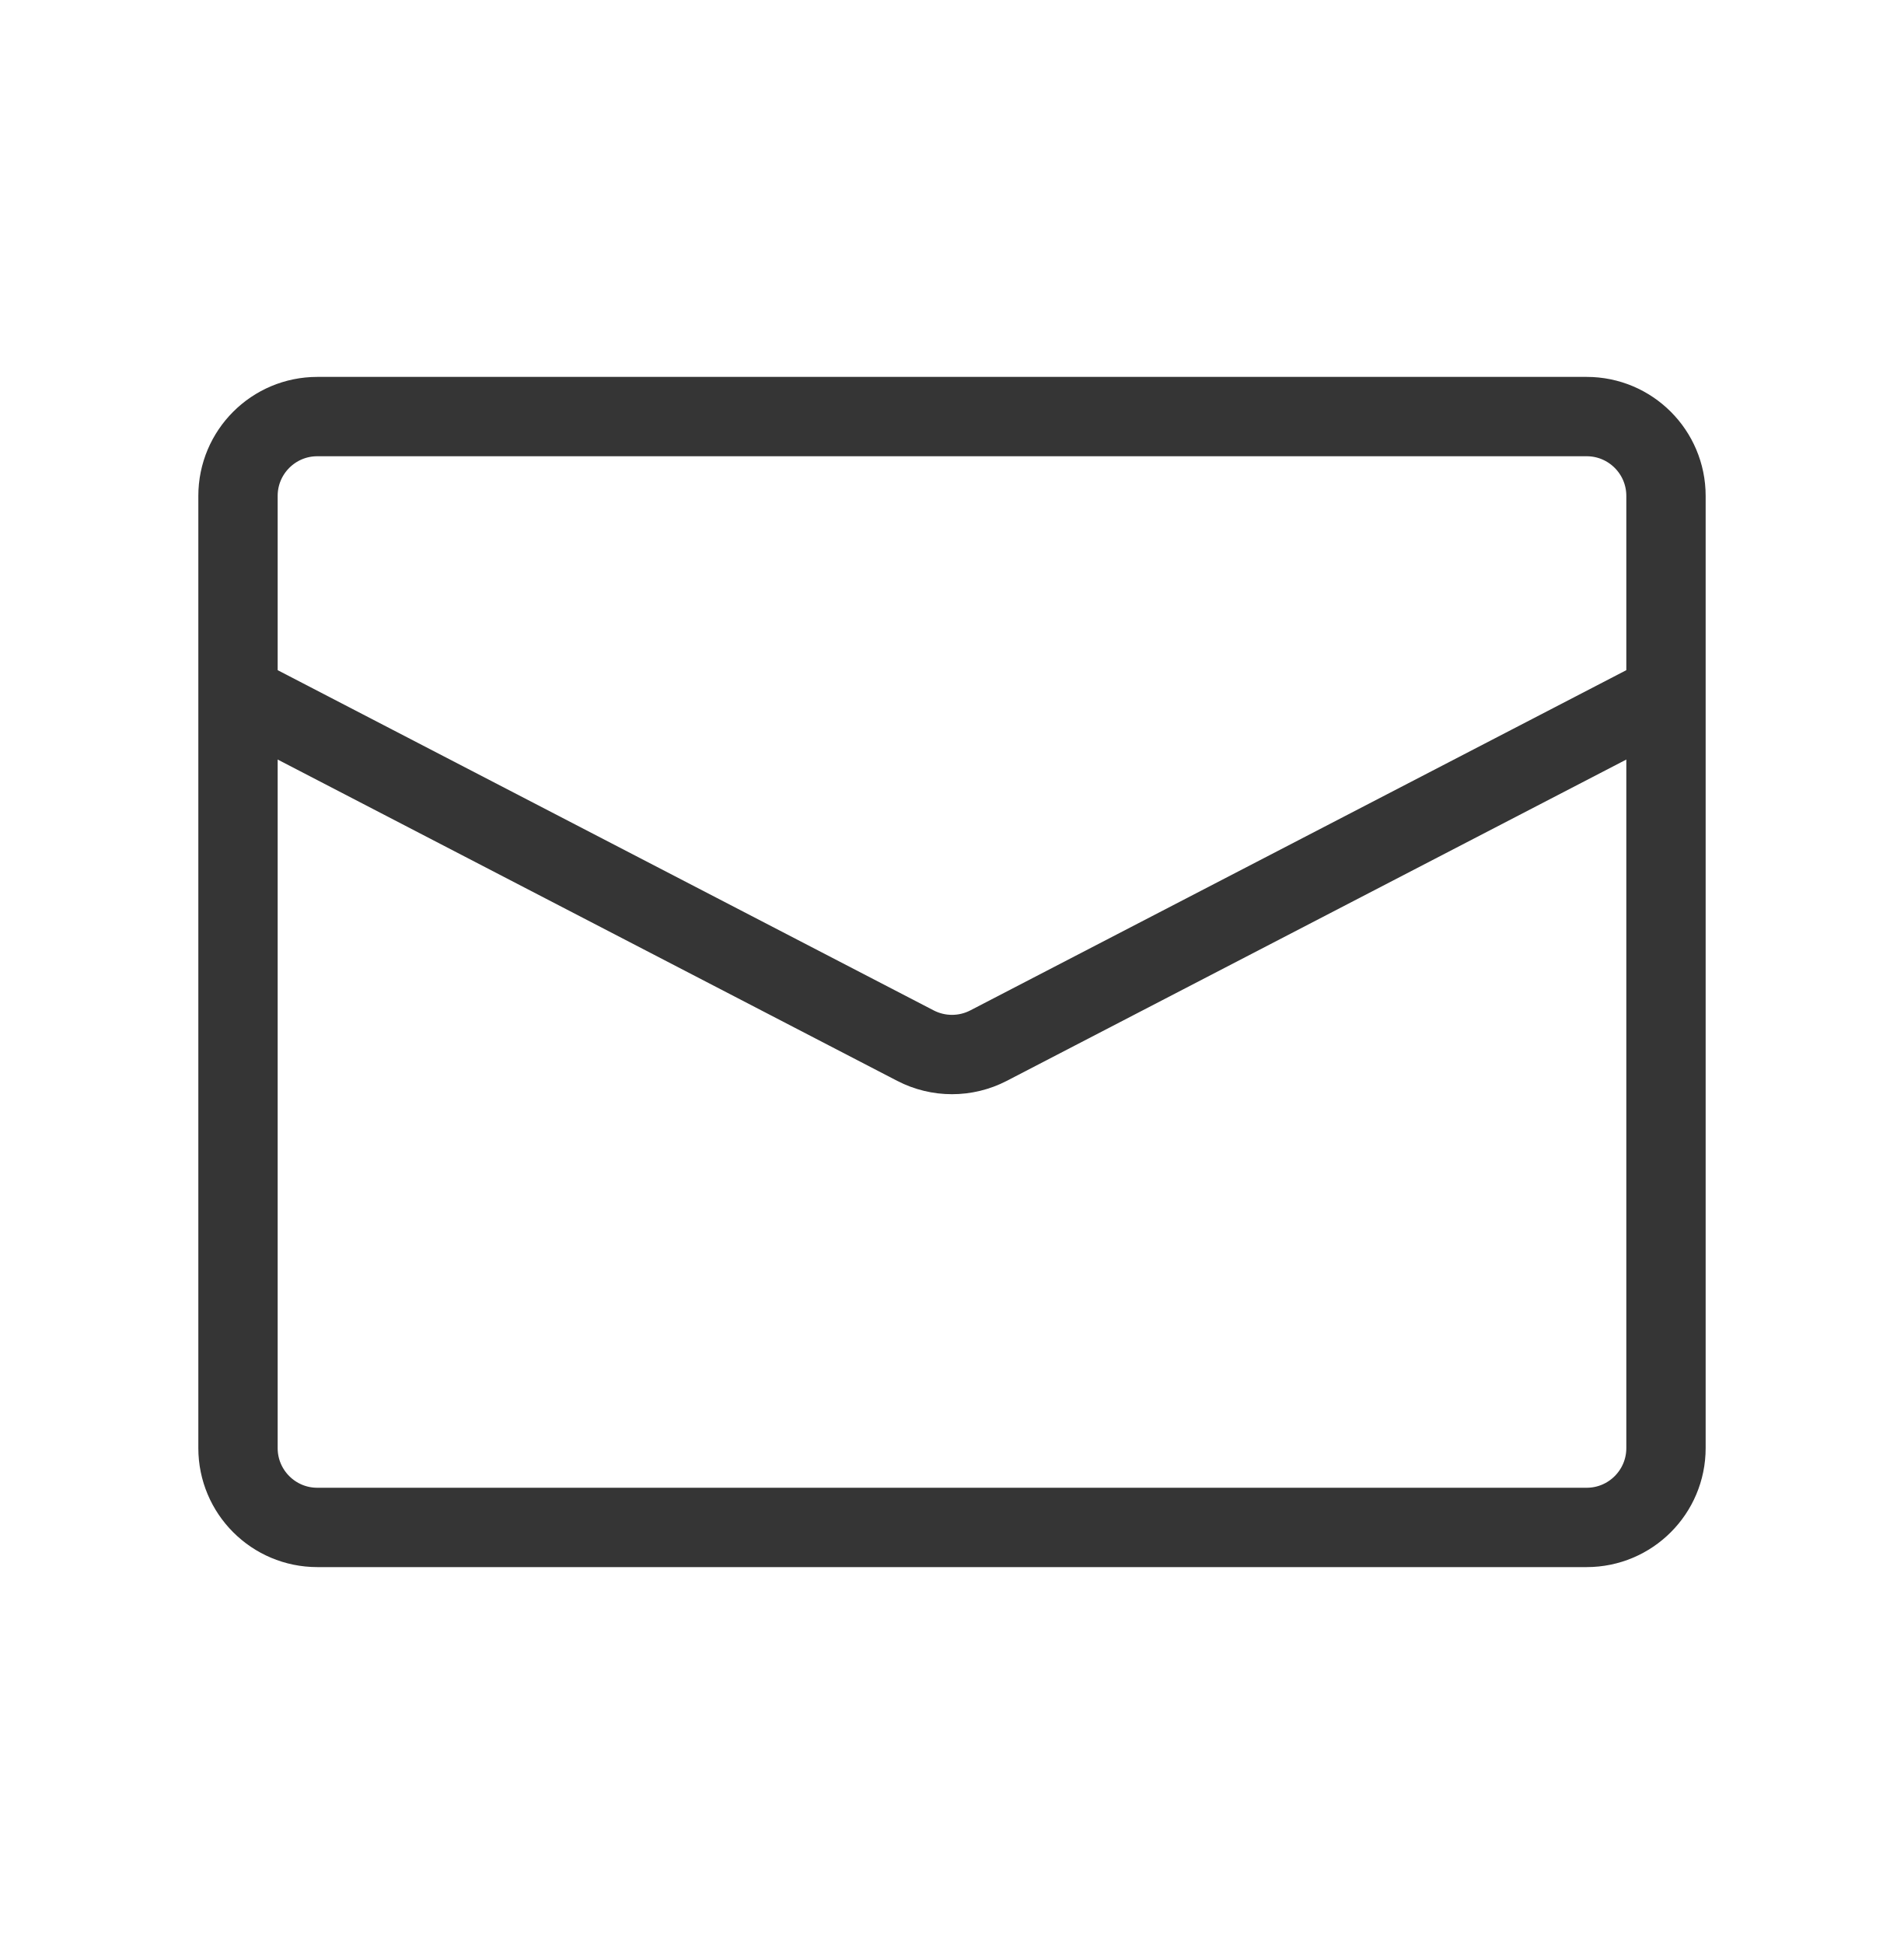
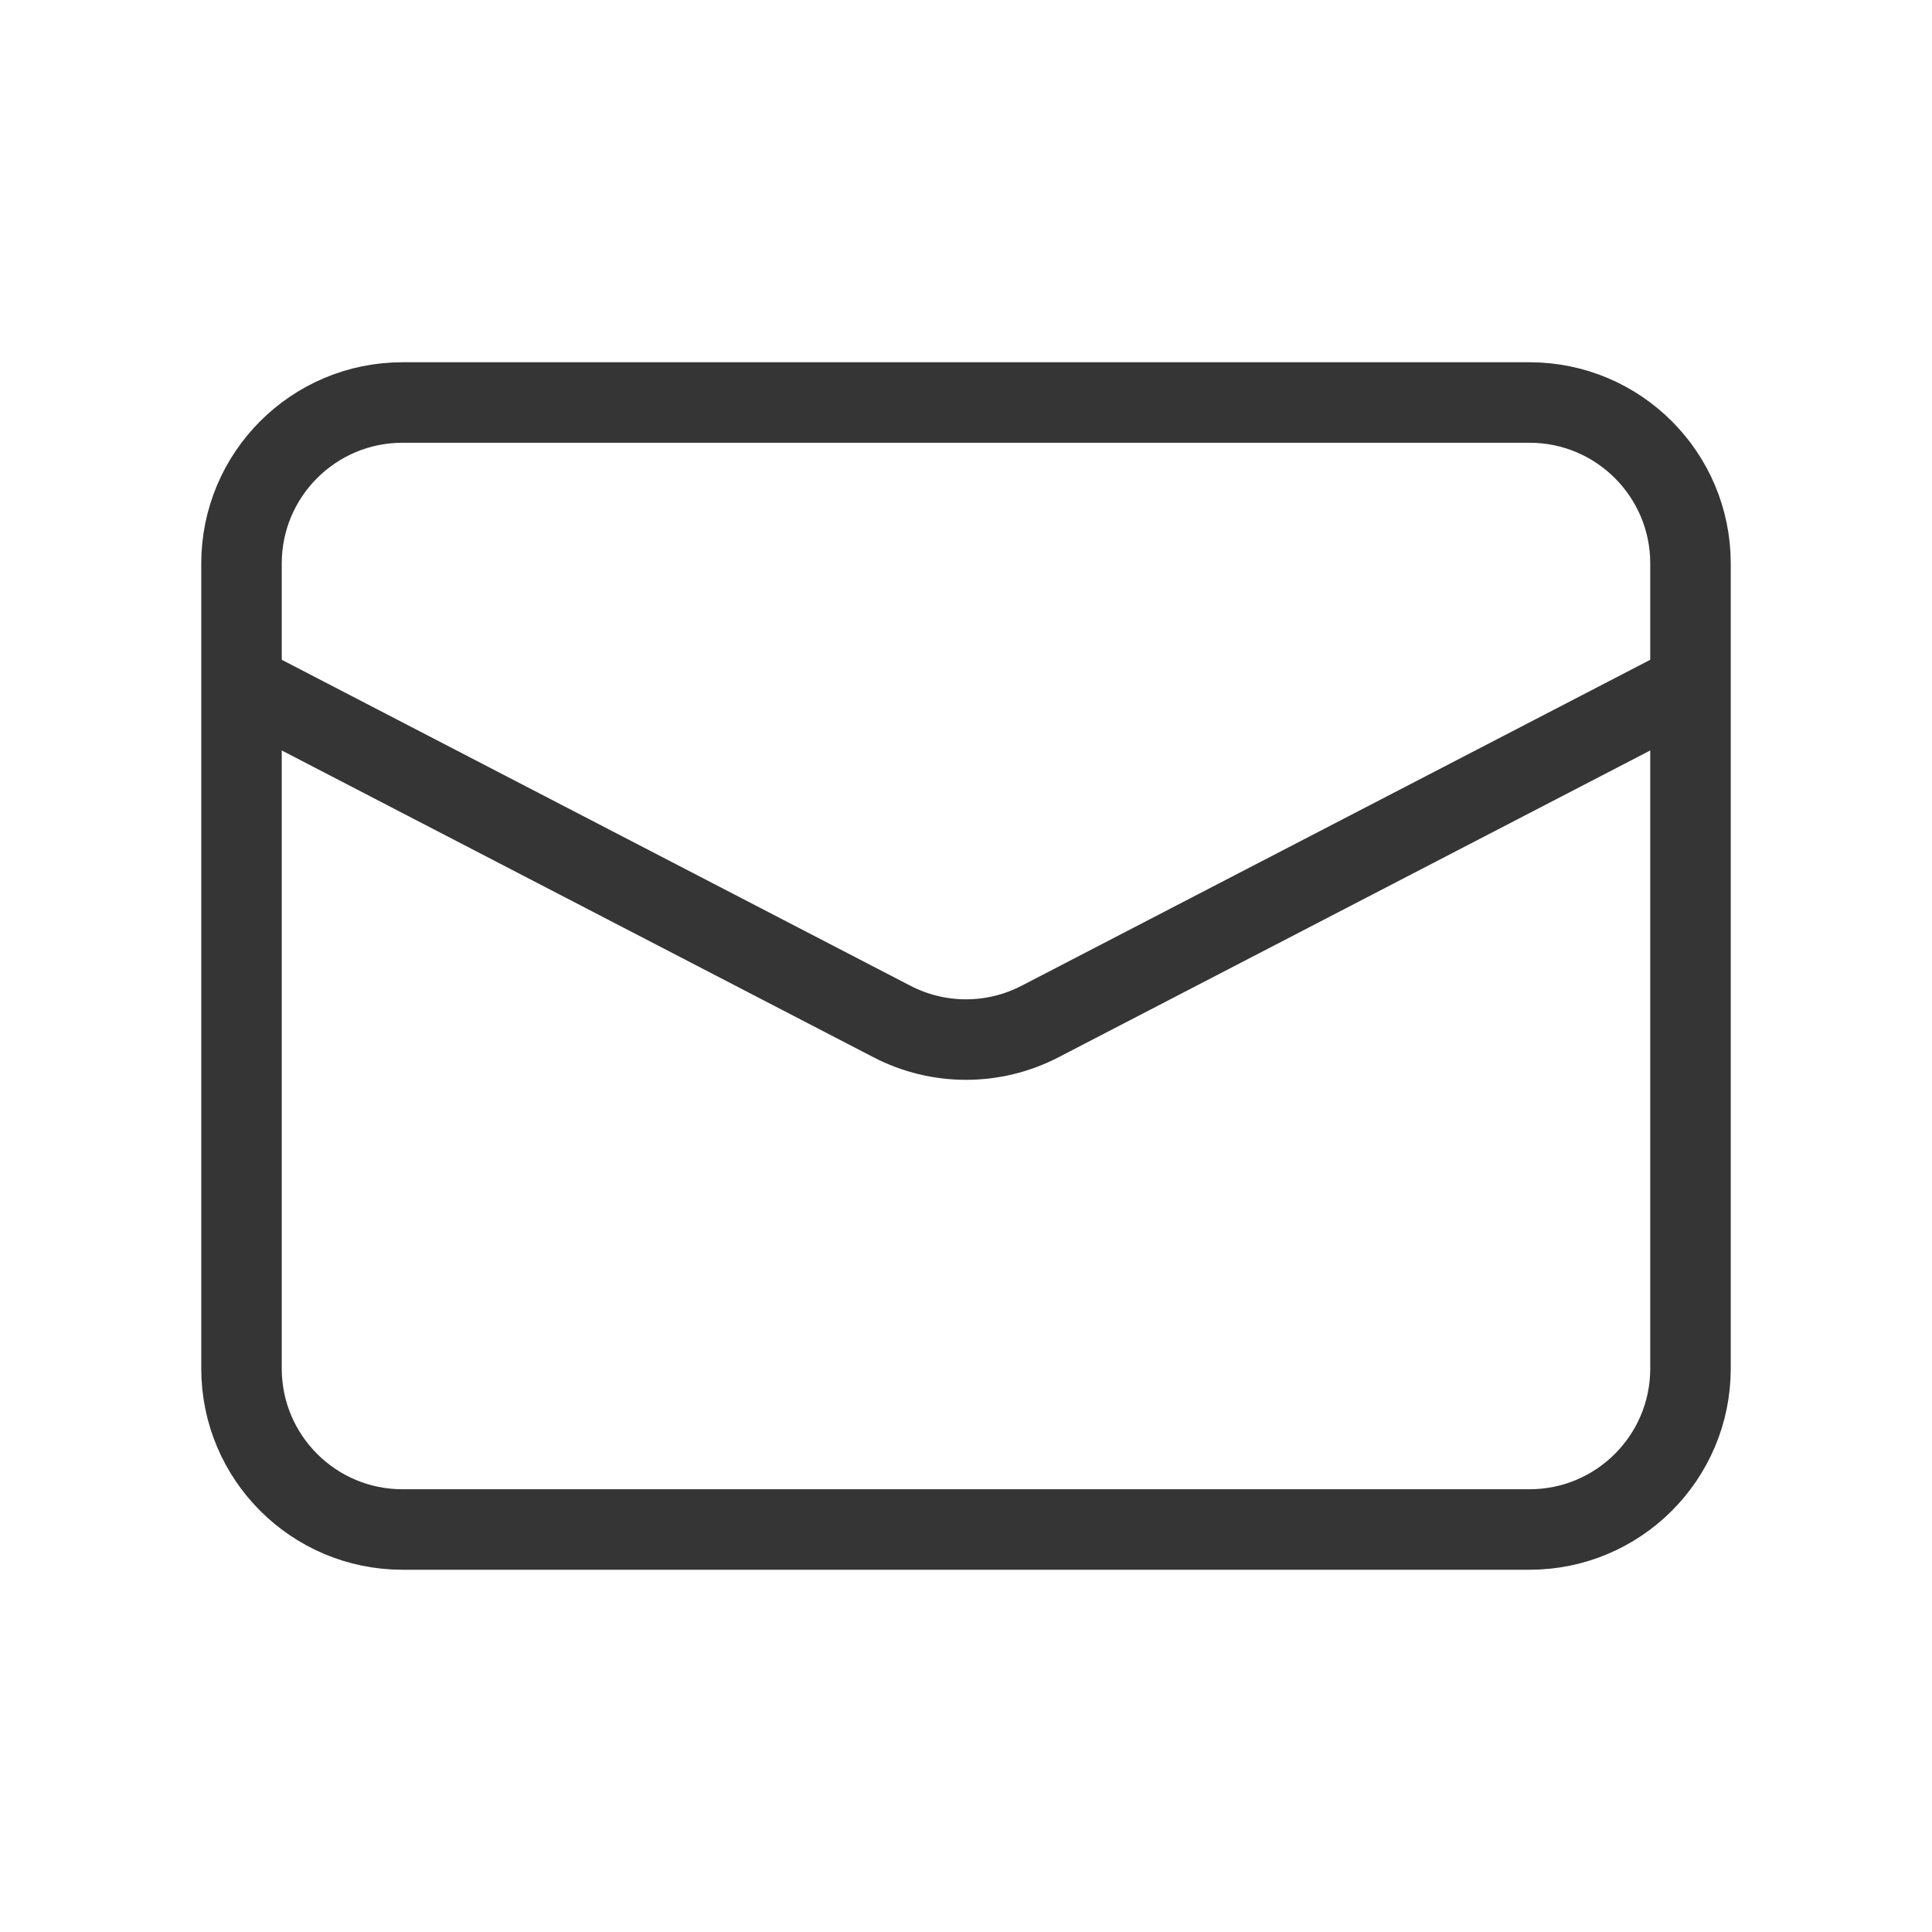
- <svg xmlns="http://www.w3.org/2000/svg" width="48" height="49" viewBox="0 0 48 49" fill="none">
-   <rect x="6" y="10.5" width="36" height="28" rx="2" stroke="#353535" stroke-width="2" />
-   <path d="M6 17.5L23.079 26.356C23.657 26.655 24.343 26.655 24.921 26.356L42 17.5" stroke="#353535" stroke-width="2" />
+ <svg xmlns="http://www.w3.org/2000/svg" width="24" height="24" viewBox="0 0 24 24" fill="none">
+   <rect x="3" y="5" width="18" height="14" rx="2" stroke="#353535" />
+   <path d="M3 8.5L11.079 12.689C11.657 12.989 12.343 12.989 12.921 12.689L21 8.5" stroke="#353535" />
</svg>
